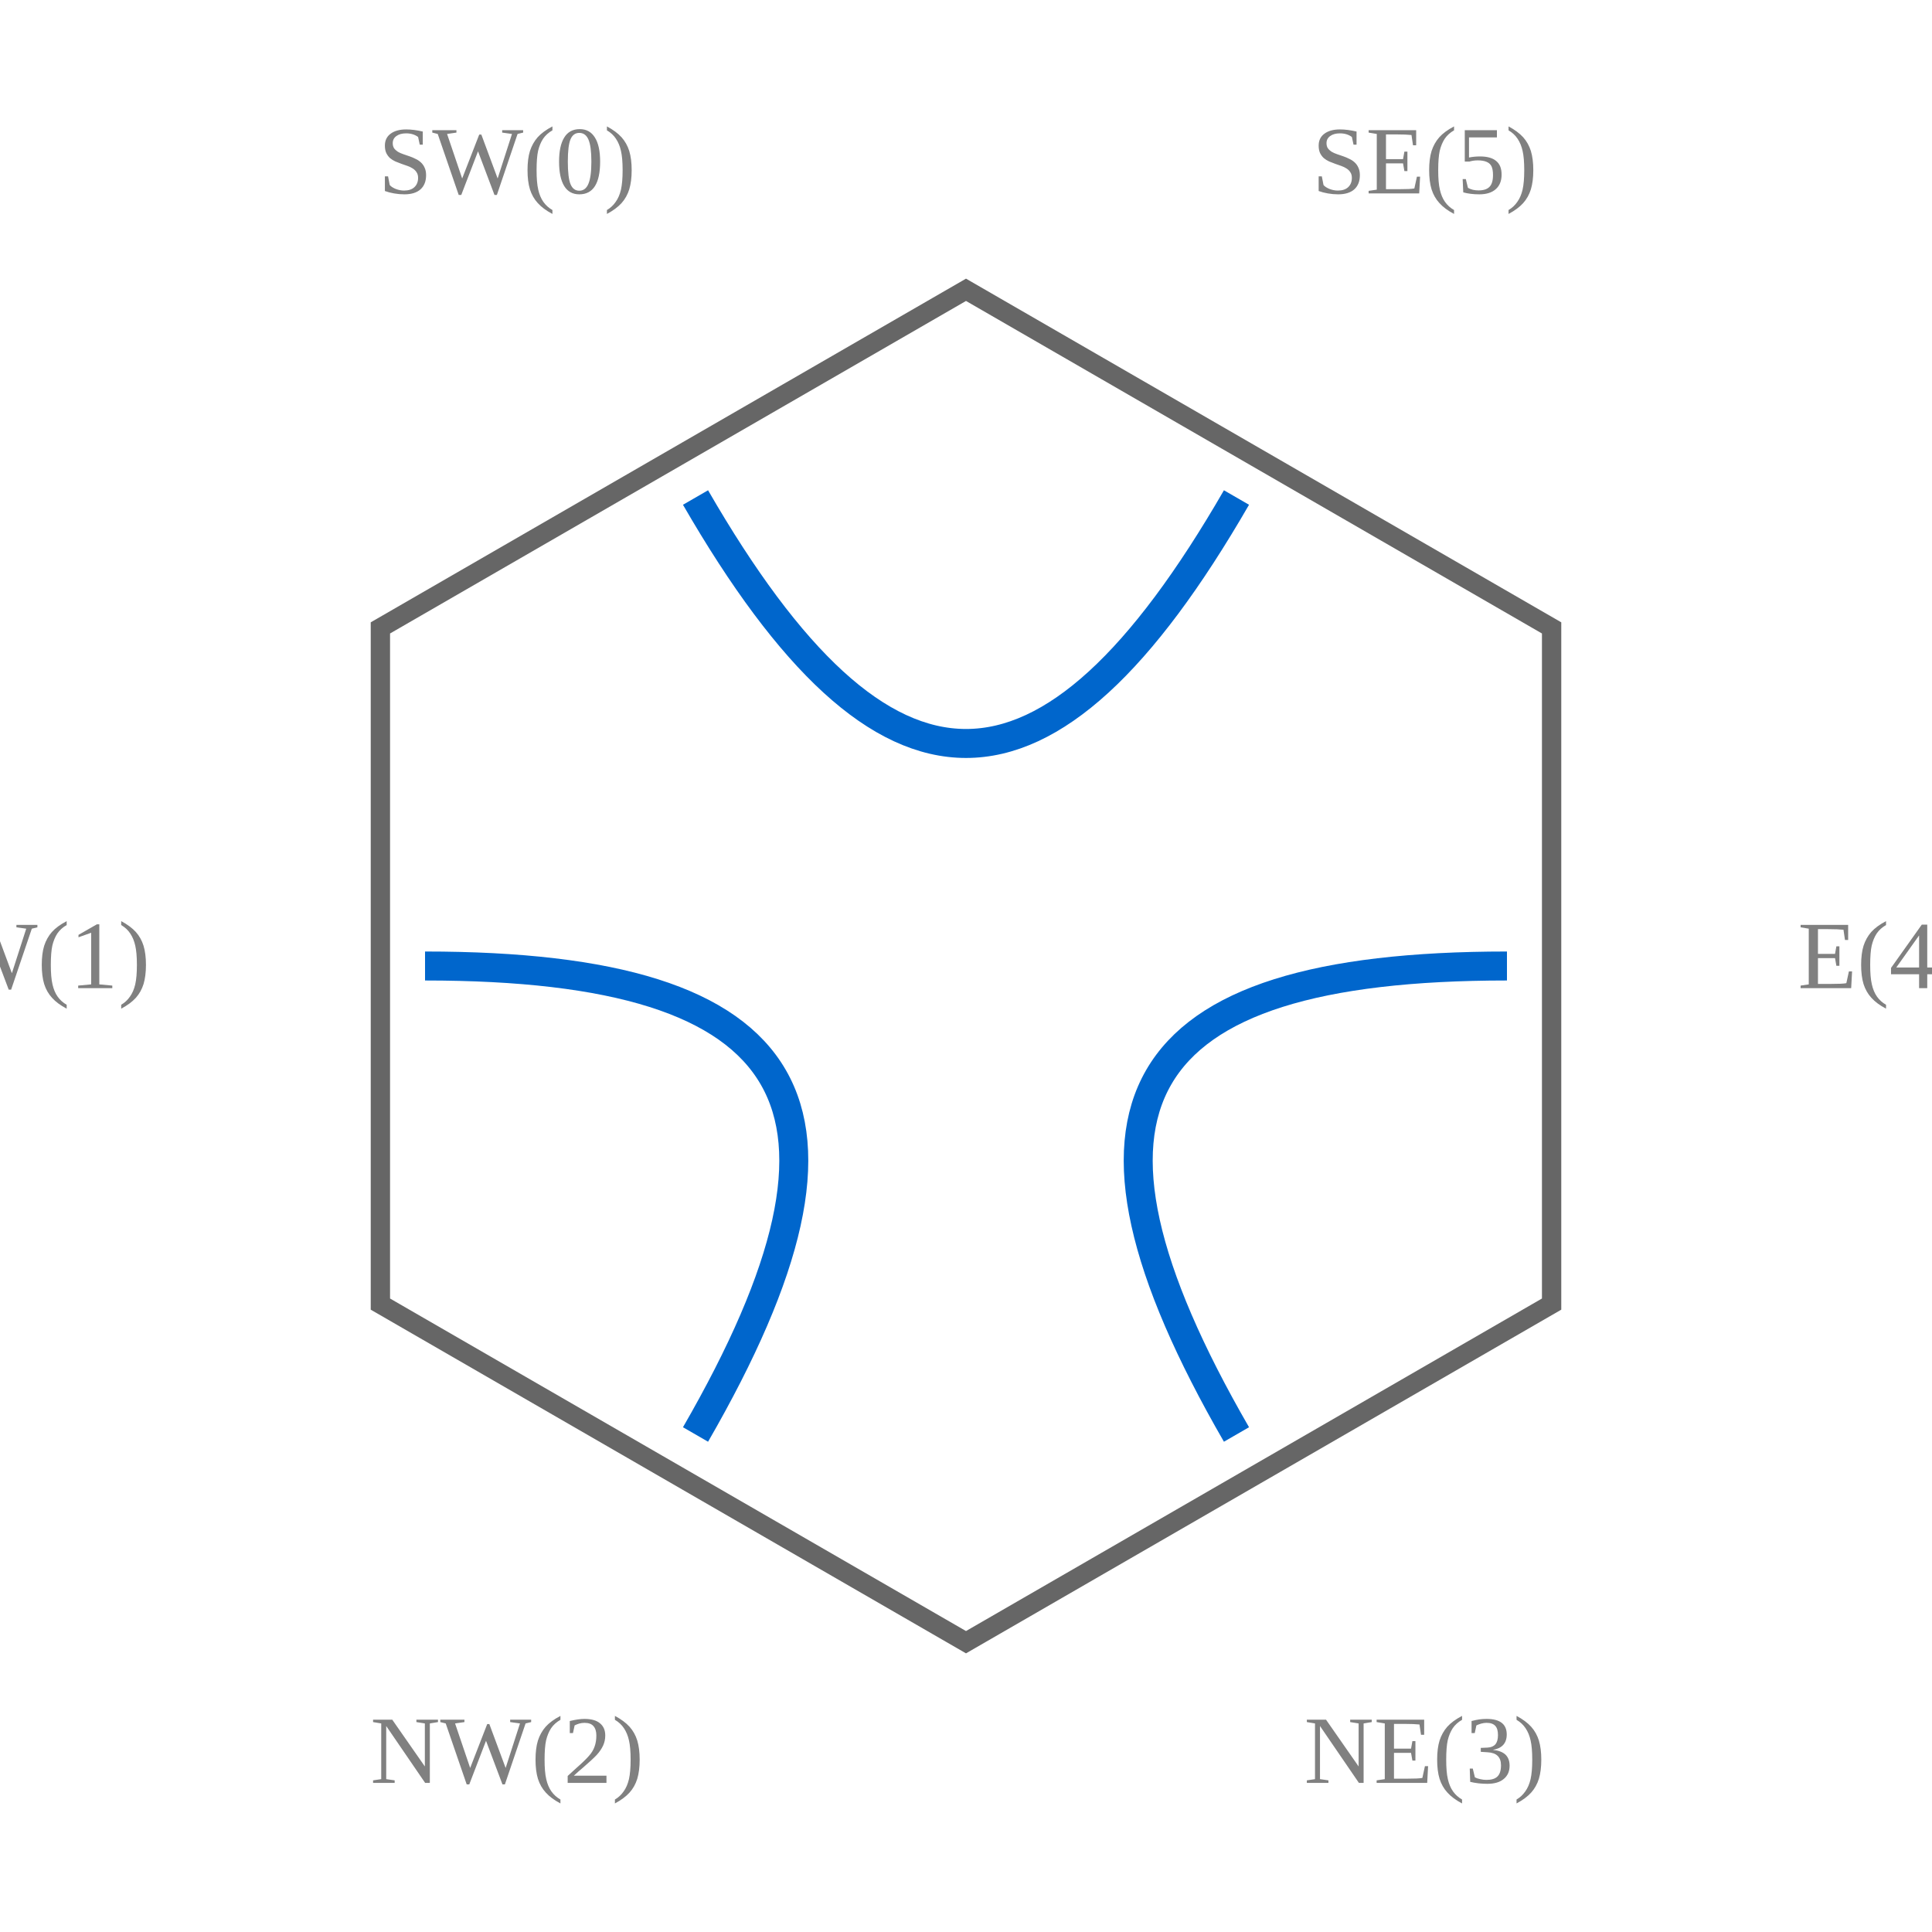
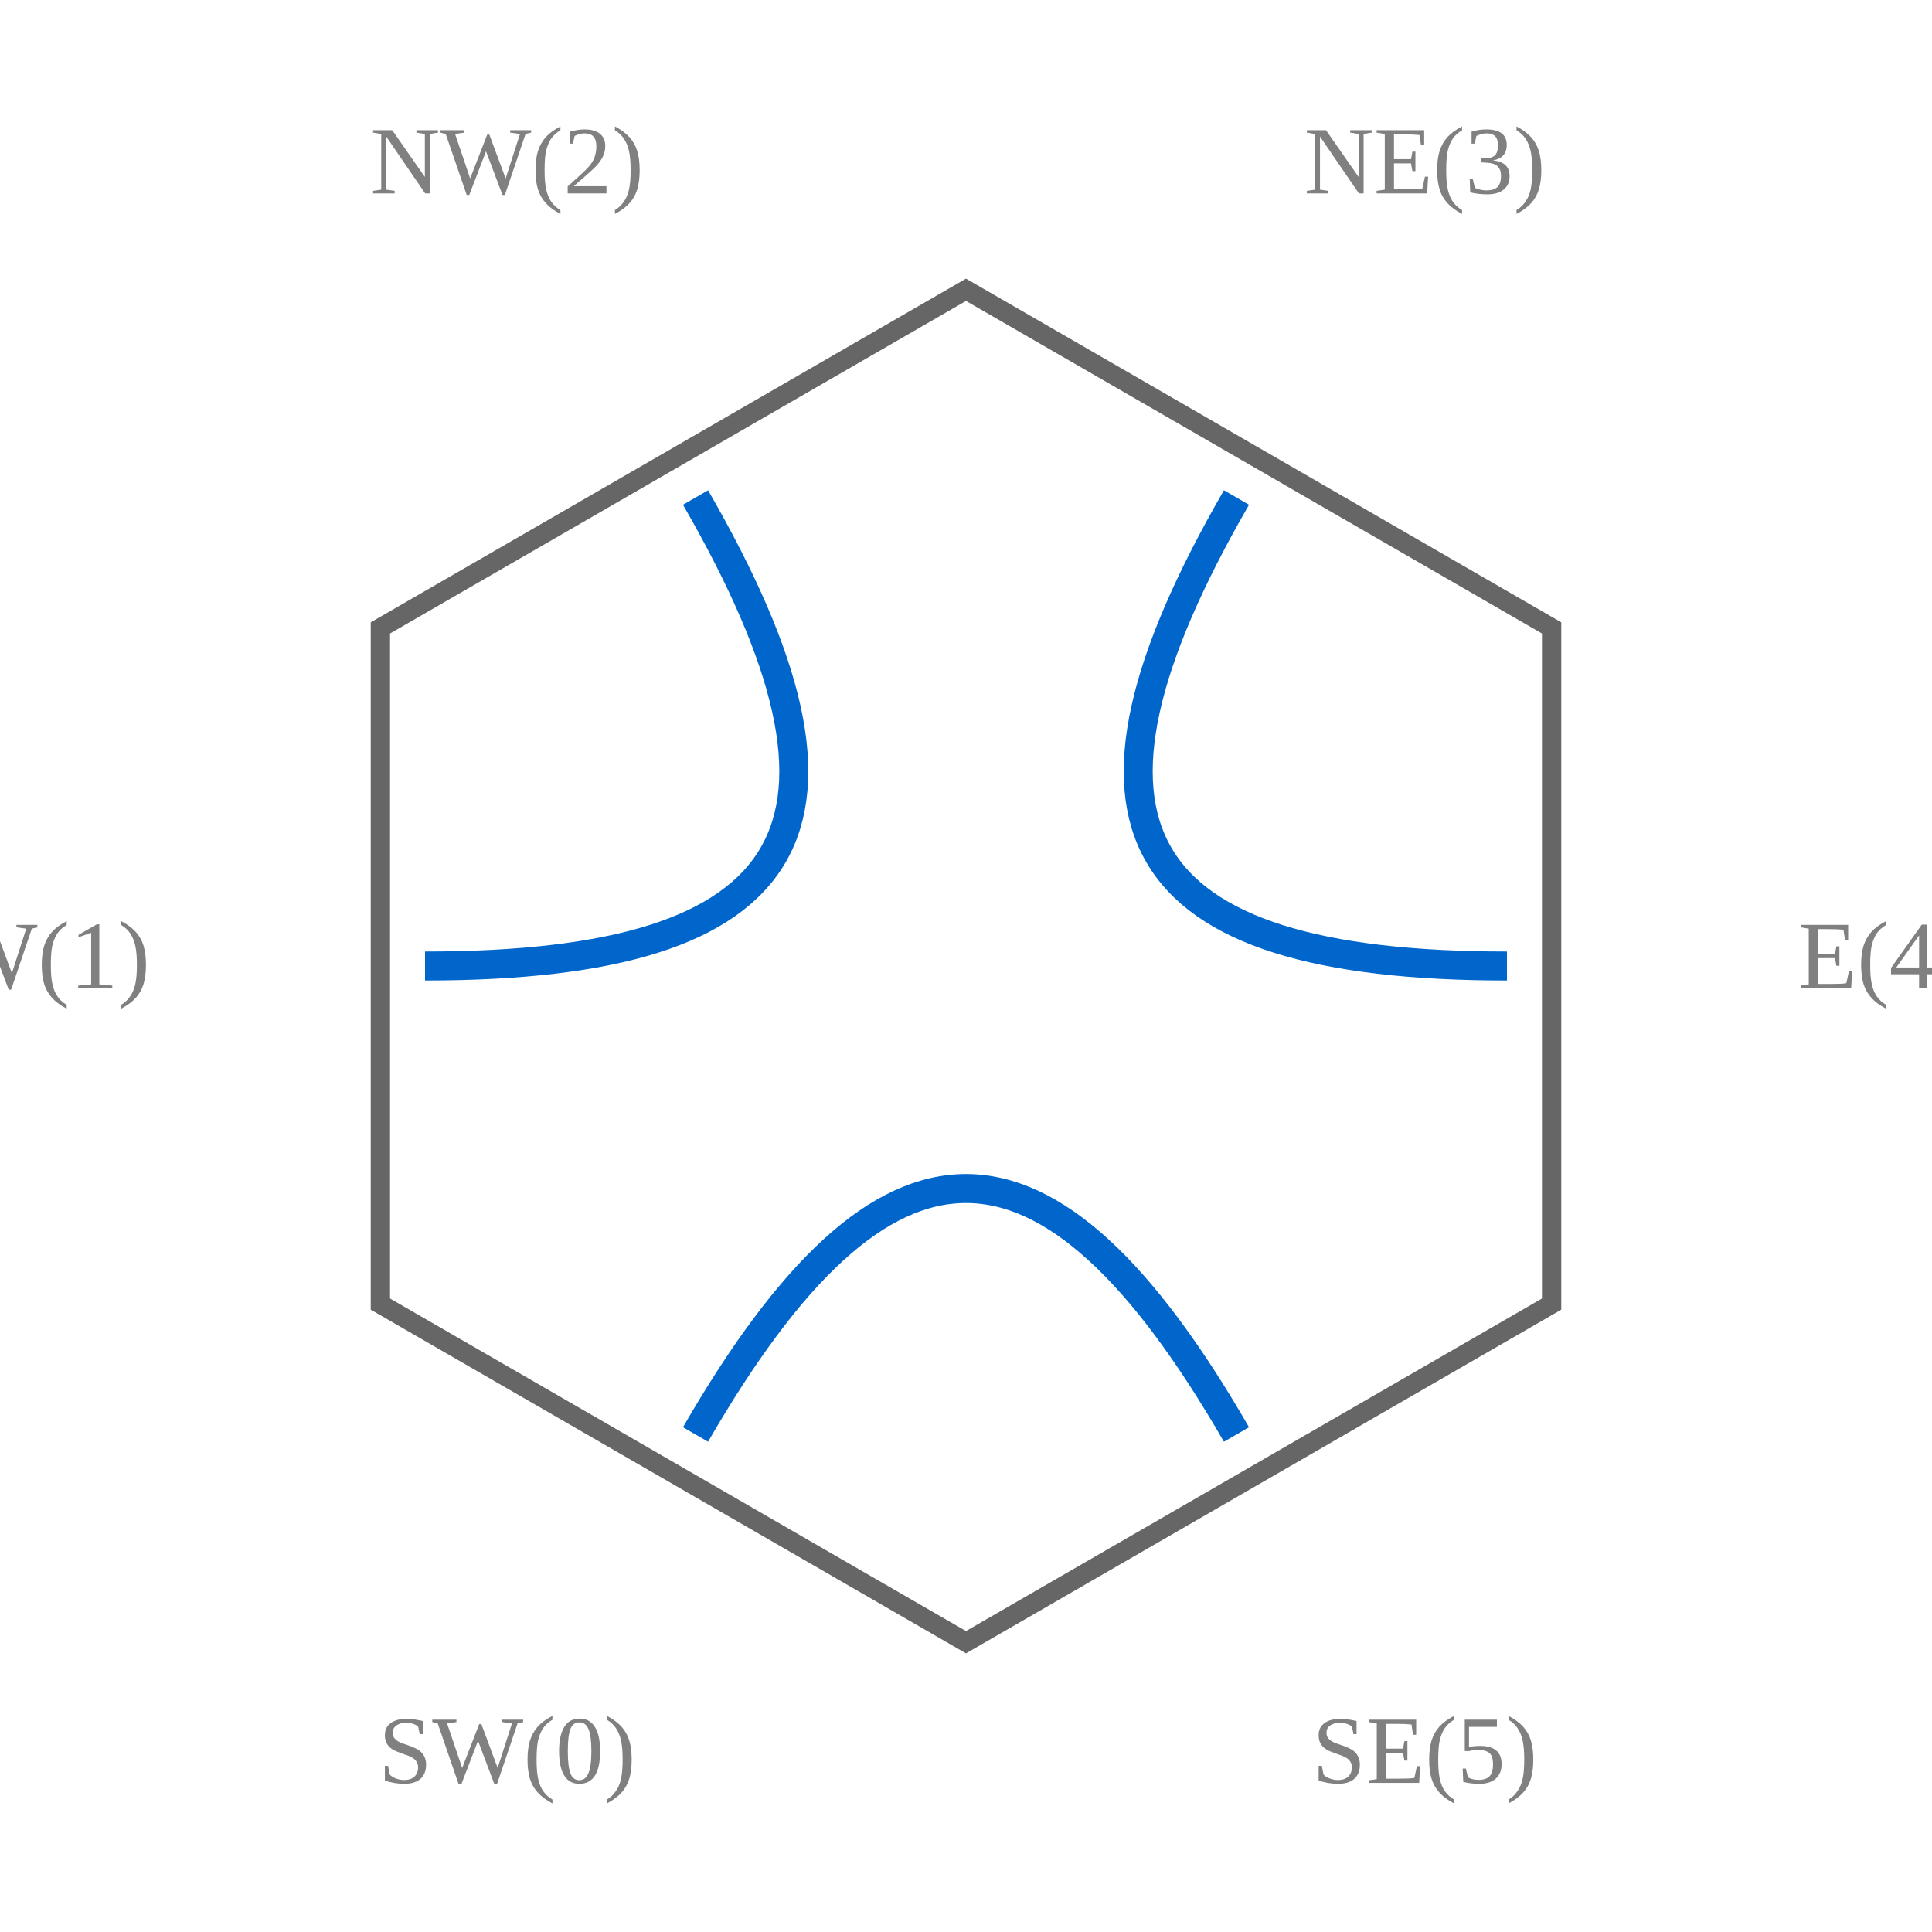
<svg xmlns="http://www.w3.org/2000/svg" width="200" height="200">
-   <polygon points="160.622,135 100,170 39.378,135 39.378,65 100,30 160.622,65" stroke="#666666" stroke-width="2" fill="none" />
-   <text x="52.5" y="17.728" text-anchor="middle" dominant-baseline="middle" font-size="10" fill="gray">SW(0)</text>
+   <polygon points="160.622,65 100,30 39.378,65 39.378,135 100,170 160.622,135" stroke="#666666" stroke-width="2" fill="none" />
+   <text x="52.5" y="182.272" text-anchor="middle" dominant-baseline="middle" font-size="10" fill="gray">SW(0)</text>
  <text x="5" y="100" text-anchor="middle" dominant-baseline="middle" font-size="10" fill="gray">W(1)</text>
-   <text x="52.5" y="182.272" text-anchor="middle" dominant-baseline="middle" font-size="10" fill="gray">NW(2)</text>
-   <text x="147.5" y="182.272" text-anchor="middle" dominant-baseline="middle" font-size="10" fill="gray">NE(3)</text>
+   <text x="52.5" y="17.728" text-anchor="middle" dominant-baseline="middle" font-size="10" fill="gray">NW(2)</text>
+   <text x="147.5" y="17.728" text-anchor="middle" dominant-baseline="middle" font-size="10" fill="gray">NE(3)</text>
  <text x="195" y="100" text-anchor="middle" dominant-baseline="middle" font-size="10" fill="gray">E(4)</text>
-   <text x="147.5" y="17.728" text-anchor="middle" dominant-baseline="middle" font-size="10" fill="gray">SE(5)</text>
-   <path d="M 72 51.503 C 91.6 85.451, 108.4 85.451, 128 51.503" stroke="#0066cc" stroke-width="3" fill="none" />
-   <path d="M 128 148.497 C 108.4 114.549, 116.8 100, 156 100" stroke="#0066cc" stroke-width="3" fill="none" />
-   <path d="M 44 100 C 83.2 100, 91.6 114.549, 72 148.497" stroke="#0066cc" stroke-width="3" fill="none" />
+   <text x="147.5" y="182.272" text-anchor="middle" dominant-baseline="middle" font-size="10" fill="gray">SE(5)</text>
+   <path d="M 72 148.497 C 91.6 114.549, 108.4 114.549, 128 148.497" stroke="#0066cc" stroke-width="3" fill="none" />
+   <path d="M 128 51.503 C 108.4 85.451, 116.8 100, 156 100" stroke="#0066cc" stroke-width="3" fill="none" />
+   <path d="M 44 100 C 83.2 100, 91.6 85.451, 72 51.503" stroke="#0066cc" stroke-width="3" fill="none" />
</svg>
